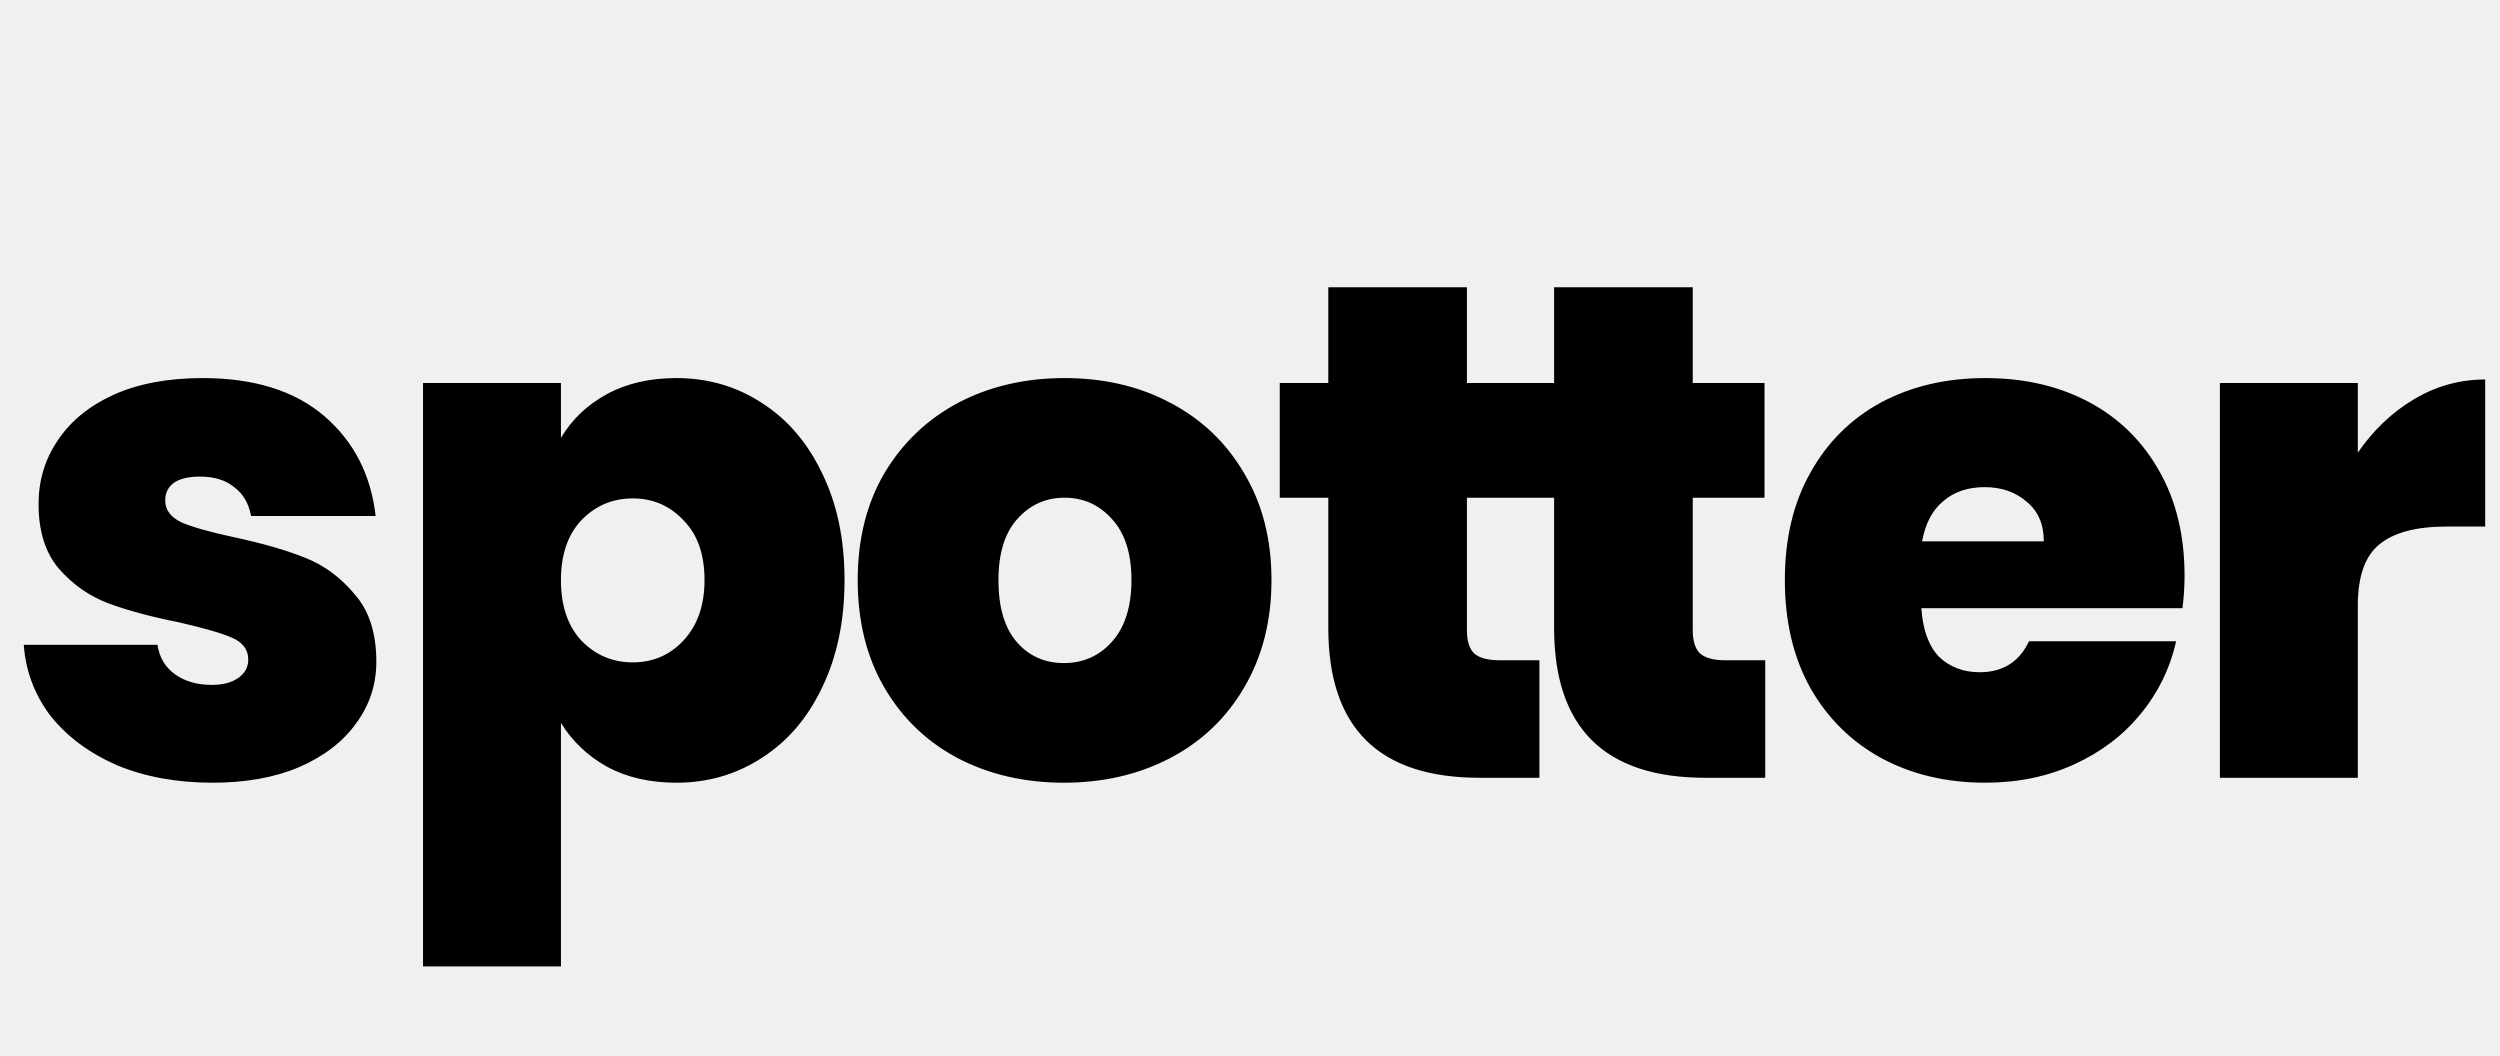
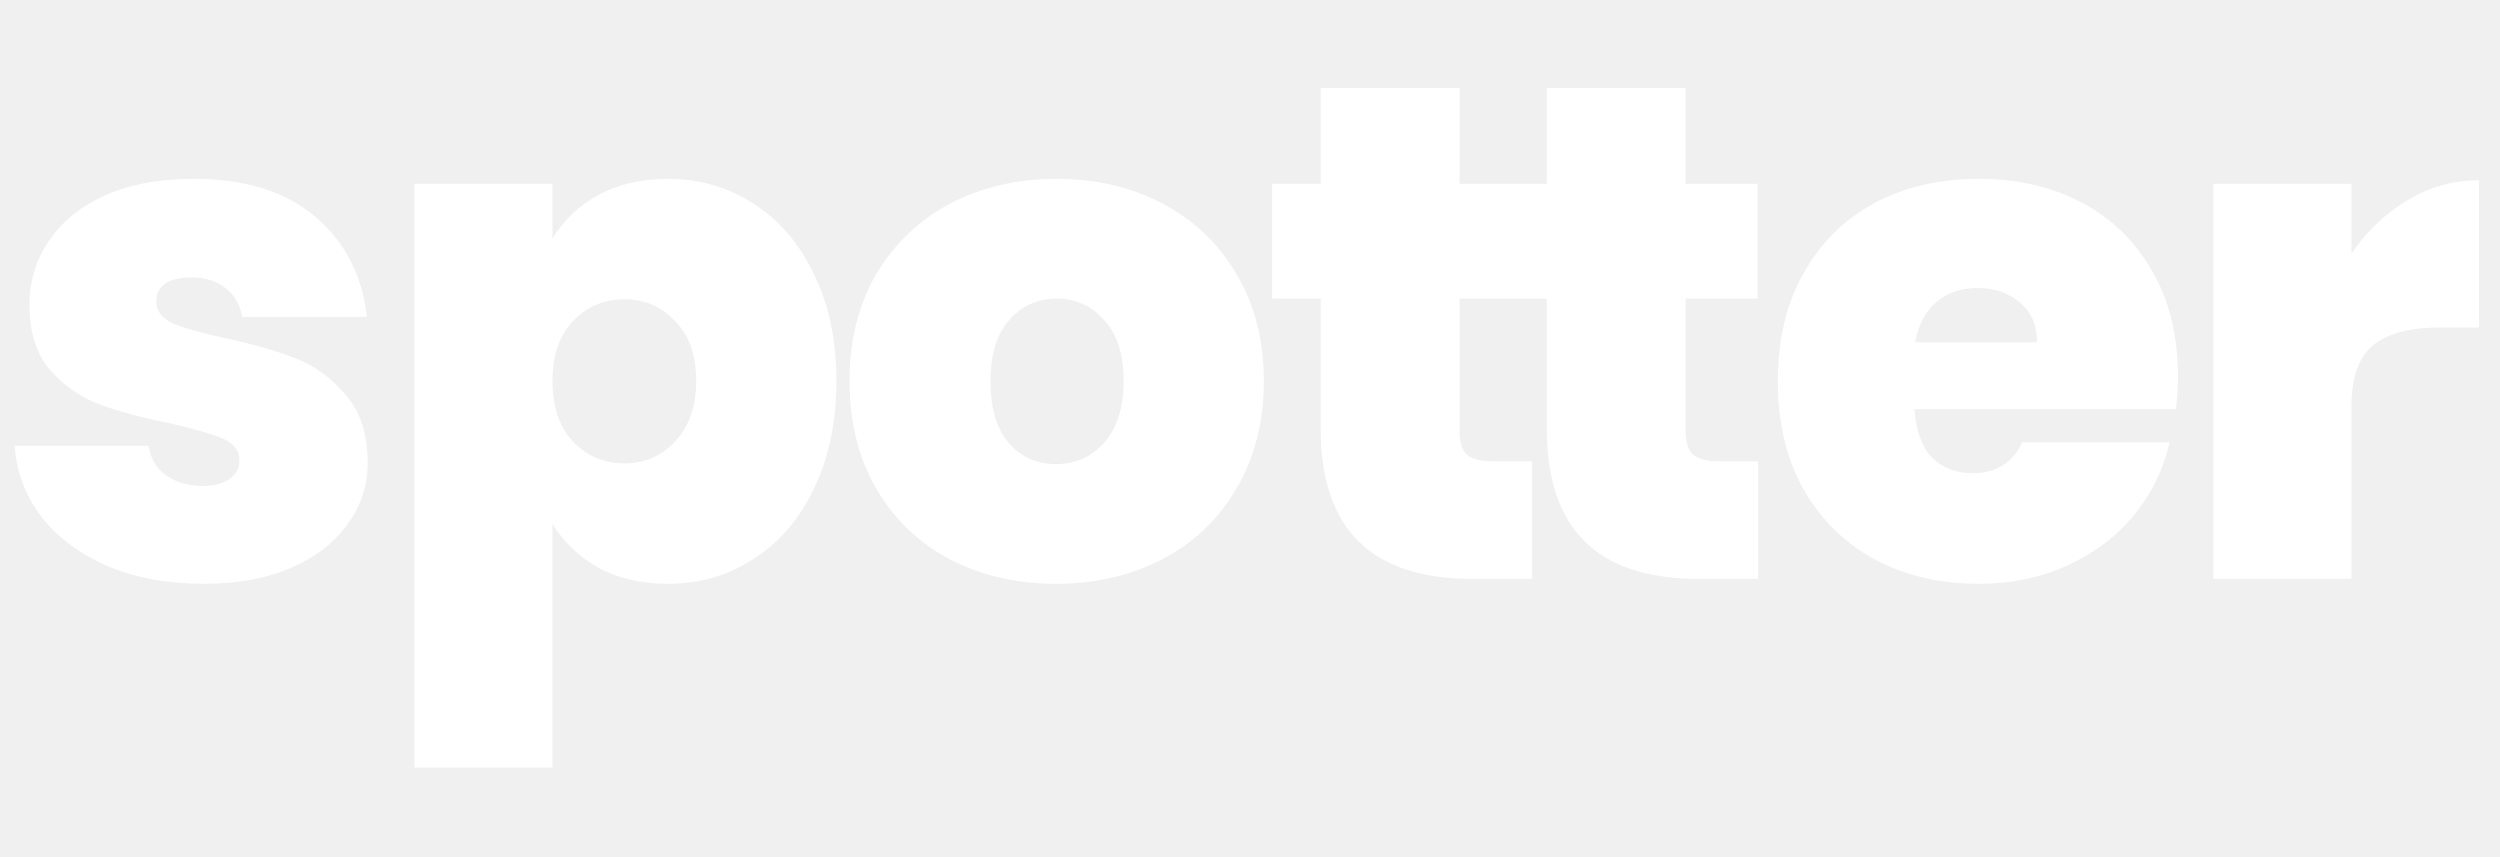
- <svg xmlns="http://www.w3.org/2000/svg" viewBox="0 0 135 57" fill="currentColor">
-   <path d="M11.468 42.266C9.542 42.266 7.82 41.949 6.3 41.316C4.805 40.657 3.614 39.771 2.728 38.656C1.866 37.516 1.385 36.237 1.284 34.818H8.504C8.605 35.502 8.922 36.034 9.454 36.414C9.986 36.794 10.645 36.984 11.43 36.984C12.038 36.984 12.519 36.857 12.874 36.604C13.229 36.351 13.406 36.021 13.406 35.616C13.406 35.084 13.114 34.691 12.532 34.438C11.949 34.185 10.986 33.906 9.644 33.602C8.124 33.298 6.857 32.956 5.844 32.576C4.83 32.196 3.944 31.575 3.184 30.714C2.449 29.853 2.082 28.687 2.082 27.218C2.082 25.951 2.424 24.811 3.108 23.798C3.792 22.759 4.792 21.936 6.11 21.328C7.452 20.72 9.061 20.416 10.936 20.416C13.723 20.416 15.914 21.1 17.51 22.468C19.106 23.836 20.03 25.635 20.284 27.864H13.558C13.431 27.18 13.127 26.661 12.646 26.306C12.19 25.926 11.569 25.736 10.784 25.736C10.176 25.736 9.707 25.85 9.378 26.078C9.074 26.306 8.922 26.623 8.922 27.028C8.922 27.535 9.213 27.927 9.796 28.206C10.379 28.459 11.316 28.725 12.608 29.004C14.153 29.333 15.432 29.701 16.446 30.106C17.485 30.511 18.384 31.17 19.144 32.082C19.929 32.969 20.322 34.185 20.322 35.73C20.322 36.971 19.954 38.086 19.22 39.074C18.511 40.062 17.485 40.847 16.142 41.43C14.825 41.987 13.267 42.266 11.468 42.266ZM30.291 23.646C30.874 22.658 31.698 21.873 32.761 21.29C33.825 20.707 35.08 20.416 36.523 20.416C38.221 20.416 39.754 20.859 41.121 21.746C42.515 22.633 43.604 23.899 44.389 25.546C45.2 27.193 45.605 29.118 45.605 31.322C45.605 33.526 45.2 35.464 44.389 37.136C43.604 38.783 42.515 40.049 41.121 40.936C39.754 41.823 38.221 42.266 36.523 42.266C35.08 42.266 33.825 41.975 32.761 41.392C31.723 40.809 30.899 40.024 30.291 39.036V52.184H22.843V20.682H30.291V23.646ZM38.044 31.322C38.044 29.929 37.663 28.852 36.904 28.092C36.169 27.307 35.257 26.914 34.167 26.914C33.078 26.914 32.154 27.307 31.393 28.092C30.659 28.877 30.291 29.954 30.291 31.322C30.291 32.715 30.659 33.805 31.393 34.59C32.154 35.375 33.078 35.768 34.167 35.768C35.257 35.768 36.169 35.375 36.904 34.59C37.663 33.779 38.044 32.69 38.044 31.322ZM57.45 42.266C55.322 42.266 53.409 41.823 51.712 40.936C50.04 40.049 48.722 38.783 47.76 37.136C46.797 35.489 46.316 33.551 46.316 31.322C46.316 29.118 46.797 27.193 47.76 25.546C48.748 23.899 50.078 22.633 51.75 21.746C53.447 20.859 55.36 20.416 57.488 20.416C59.616 20.416 61.516 20.859 63.188 21.746C64.885 22.633 66.215 23.899 67.178 25.546C68.166 27.193 68.66 29.118 68.66 31.322C68.66 33.526 68.166 35.464 67.178 37.136C66.215 38.783 64.885 40.049 63.188 40.936C61.49 41.823 59.578 42.266 57.45 42.266ZM57.45 35.806C58.488 35.806 59.35 35.426 60.034 34.666C60.743 33.881 61.098 32.766 61.098 31.322C61.098 29.878 60.743 28.776 60.034 28.016C59.35 27.256 58.501 26.876 57.488 26.876C56.474 26.876 55.626 27.256 54.942 28.016C54.258 28.776 53.916 29.878 53.916 31.322C53.916 32.791 54.245 33.906 54.904 34.666C55.562 35.426 56.411 35.806 57.45 35.806ZM83.128 35.654V42H79.898C74.451 42 71.728 39.302 71.728 33.906V26.876H69.106V20.682H71.728V15.514H79.214V20.682H83.09V26.876H79.214V34.02C79.214 34.603 79.341 35.021 79.594 35.274C79.873 35.527 80.329 35.654 80.962 35.654H83.128ZM95.322 35.654V42H92.092C86.645 42 83.922 39.302 83.922 33.906V26.876H81.3V20.682H83.922V15.514H91.408V20.682H95.284V26.876H91.408V34.02C91.408 34.603 91.535 35.021 91.788 35.274C92.067 35.527 92.523 35.654 93.156 35.654H95.322ZM117.966 31.094C117.966 31.677 117.928 32.259 117.852 32.842H103.754C103.83 34.007 104.147 34.881 104.704 35.464C105.287 36.021 106.021 36.3 106.908 36.3C108.149 36.3 109.036 35.743 109.568 34.628H117.51C117.181 36.097 116.535 37.415 115.572 38.58C114.635 39.72 113.444 40.619 112 41.278C110.556 41.937 108.96 42.266 107.212 42.266C105.109 42.266 103.235 41.823 101.588 40.936C99.967 40.049 98.687 38.783 97.75 37.136C96.838 35.489 96.382 33.551 96.382 31.322C96.382 29.093 96.838 27.167 97.75 25.546C98.662 23.899 99.929 22.633 101.55 21.746C103.197 20.859 105.084 20.416 107.212 20.416C109.315 20.416 111.177 20.847 112.798 21.708C114.419 22.569 115.686 23.811 116.598 25.432C117.51 27.028 117.966 28.915 117.966 31.094ZM110.366 29.232C110.366 28.32 110.062 27.611 109.454 27.104C108.846 26.572 108.086 26.306 107.174 26.306C106.262 26.306 105.515 26.559 104.932 27.066C104.349 27.547 103.969 28.269 103.792 29.232H110.366ZM127.322 24.444C128.158 23.228 129.171 22.265 130.362 21.556C131.553 20.847 132.832 20.492 134.2 20.492V28.434H132.11C130.489 28.434 129.285 28.751 128.5 29.384C127.715 30.017 127.322 31.119 127.322 32.69V42H119.874V20.682H127.322V24.444Z" fill="currentColor" />
+ <svg xmlns="http://www.w3.org/2000/svg" width="852" height="292" viewBox="0 0 852 292" fill="none">
+   <path d="M69.348 198.96C57.183 198.96 46.298 196.96 36.694 192.96C27.25 188.8 19.726 183.2 14.124 176.16C8.682 168.96 5.64 160.88 5 151.92H50.62C51.26 156.24 53.261 159.6 56.622 162C59.984 164.4 64.146 165.6 69.108 165.6C72.949 165.6 75.99 164.8 78.232 163.2C80.473 161.6 81.593 159.52 81.593 156.96C81.593 153.6 79.752 151.12 76.071 149.52C72.389 147.92 66.307 146.16 57.823 144.24C48.219 142.32 40.215 140.16 33.812 137.76C27.41 135.36 21.807 131.44 17.005 126C12.363 120.56 10.042 113.2 10.042 103.92C10.042 95.92 12.203 88.72 16.525 82.32C20.847 75.76 27.17 70.56 35.493 66.72C43.977 62.88 54.141 60.96 65.986 60.96C83.594 60.96 97.44 65.28 107.524 73.92C117.609 82.56 123.451 93.92 125.052 108H82.553C81.753 103.68 79.832 100.4 76.791 98.16C73.91 95.76 69.988 94.56 65.026 94.56C61.184 94.56 58.223 95.28 56.142 96.72C54.221 98.16 53.261 100.16 53.261 102.72C53.261 105.92 55.102 108.4 58.783 110.16C62.465 111.76 68.387 113.44 76.551 115.2C86.315 117.28 94.399 119.6 100.801 122.16C107.364 124.72 113.047 128.88 117.849 134.64C122.811 140.24 125.292 147.92 125.292 157.68C125.292 165.52 122.971 172.56 118.329 178.8C113.847 185.04 107.364 190 98.88 193.68C90.557 197.2 80.713 198.96 69.348 198.96ZM188.286 81.36C191.967 75.12 197.169 70.16 203.892 66.48C210.615 62.8 218.539 60.96 227.663 60.96C238.387 60.96 248.071 63.76 256.715 69.36C265.519 74.96 272.402 82.96 277.364 93.36C282.486 103.76 285.047 115.92 285.047 129.84C285.047 143.76 282.486 156 277.364 166.56C272.402 176.96 265.519 184.96 256.715 190.56C248.071 196.16 238.387 198.96 227.663 198.96C218.539 198.96 210.615 197.12 203.892 193.44C197.329 189.76 192.127 184.8 188.286 178.56V261.6H141.225V62.64H188.286V81.36ZM237.267 129.84C237.267 121.04 234.866 114.24 230.064 109.44C225.421 104.48 219.659 102 212.776 102C205.893 102 200.051 104.48 195.249 109.44C190.606 114.4 188.286 121.2 188.286 129.84C188.286 138.64 190.606 145.52 195.249 150.48C200.051 155.44 205.893 157.92 212.776 157.92C219.659 157.92 225.421 155.44 230.064 150.48C234.866 145.36 237.267 138.48 237.267 129.84ZM359.885 198.96C346.439 198.96 334.353 196.16 323.629 190.56C313.064 184.96 304.741 176.96 298.658 166.56C292.575 156.16 289.534 143.92 289.534 129.84C289.534 115.92 292.575 103.76 298.658 93.36C304.901 82.96 313.304 74.96 323.869 69.36C334.593 63.76 346.679 60.96 360.125 60.96C373.57 60.96 385.576 63.76 396.14 69.36C406.865 74.96 415.268 82.96 421.351 93.36C427.594 103.76 430.715 115.92 430.715 129.84C430.715 143.76 427.594 156 421.351 166.56C415.268 176.96 406.865 184.96 396.14 190.56C385.416 196.16 373.33 198.96 359.885 198.96ZM359.885 158.16C366.448 158.16 371.89 155.76 376.212 150.96C380.693 146 382.935 138.96 382.935 129.84C382.935 120.72 380.693 113.76 376.212 108.96C371.89 104.16 366.527 101.76 360.125 101.76C353.722 101.76 348.36 104.16 344.038 108.96C339.716 113.76 337.555 120.72 337.555 129.84C337.555 139.12 339.636 146.16 343.798 150.96C347.96 155.76 353.322 158.16 359.885 158.16ZM522.133 157.2V197.28H501.724C467.309 197.28 450.102 180.24 450.102 146.16V101.76H433.534V62.64H450.102V30H497.402V62.64H521.893V101.76H497.402V146.88C497.402 150.56 498.203 153.2 499.803 154.8C501.564 156.4 504.445 157.2 508.447 157.2H522.133ZM599.181 157.2V197.28H578.773C544.358 197.28 527.15 180.24 527.15 146.16V101.76H510.583V62.64H527.15V30H574.451V62.64H598.941V101.76H574.451V146.88C574.451 150.56 575.251 153.2 576.852 154.8C578.613 156.4 581.494 157.2 585.495 157.2H599.181ZM742.259 128.4C742.259 132.08 742.018 135.76 741.538 139.44H652.46C652.94 146.8 654.943 152.32 658.462 156C662.146 159.52 666.784 161.28 672.388 161.28C680.23 161.28 685.834 157.76 689.196 150.72H739.377C737.299 160 733.217 168.32 727.132 175.68C721.212 182.88 713.686 188.56 704.562 192.72C695.438 196.88 685.354 198.96 674.309 198.96C661.021 198.96 649.18 196.16 638.774 190.56C628.53 184.96 620.446 176.96 614.524 166.56C608.762 156.16 605.88 143.92 605.88 129.84C605.88 115.76 608.762 103.6 614.524 93.36C620.286 82.96 628.29 74.96 638.534 69.36C648.94 63.76 660.863 60.96 674.309 60.96C687.597 60.96 699.362 63.68 709.604 69.12C719.847 74.56 727.852 82.4 733.615 92.64C739.377 102.72 742.259 114.64 742.259 128.4ZM694.238 116.64C694.238 110.88 692.317 106.4 688.475 103.2C684.634 99.84 679.832 98.16 674.069 98.16C668.307 98.16 663.587 99.76 659.903 102.96C656.219 106 653.818 110.56 652.7 116.64H694.238ZM801.375 86.4C806.657 78.72 813.058 72.64 820.583 68.16C828.108 63.68 836.19 61.44 844.833 61.44V111.6H831.628C821.385 111.6 813.778 113.6 808.818 117.6C803.858 121.6 801.375 128.56 801.375 138.48V197.28H754.314V62.64H801.375V86.4Z" fill="white" />
</svg>
